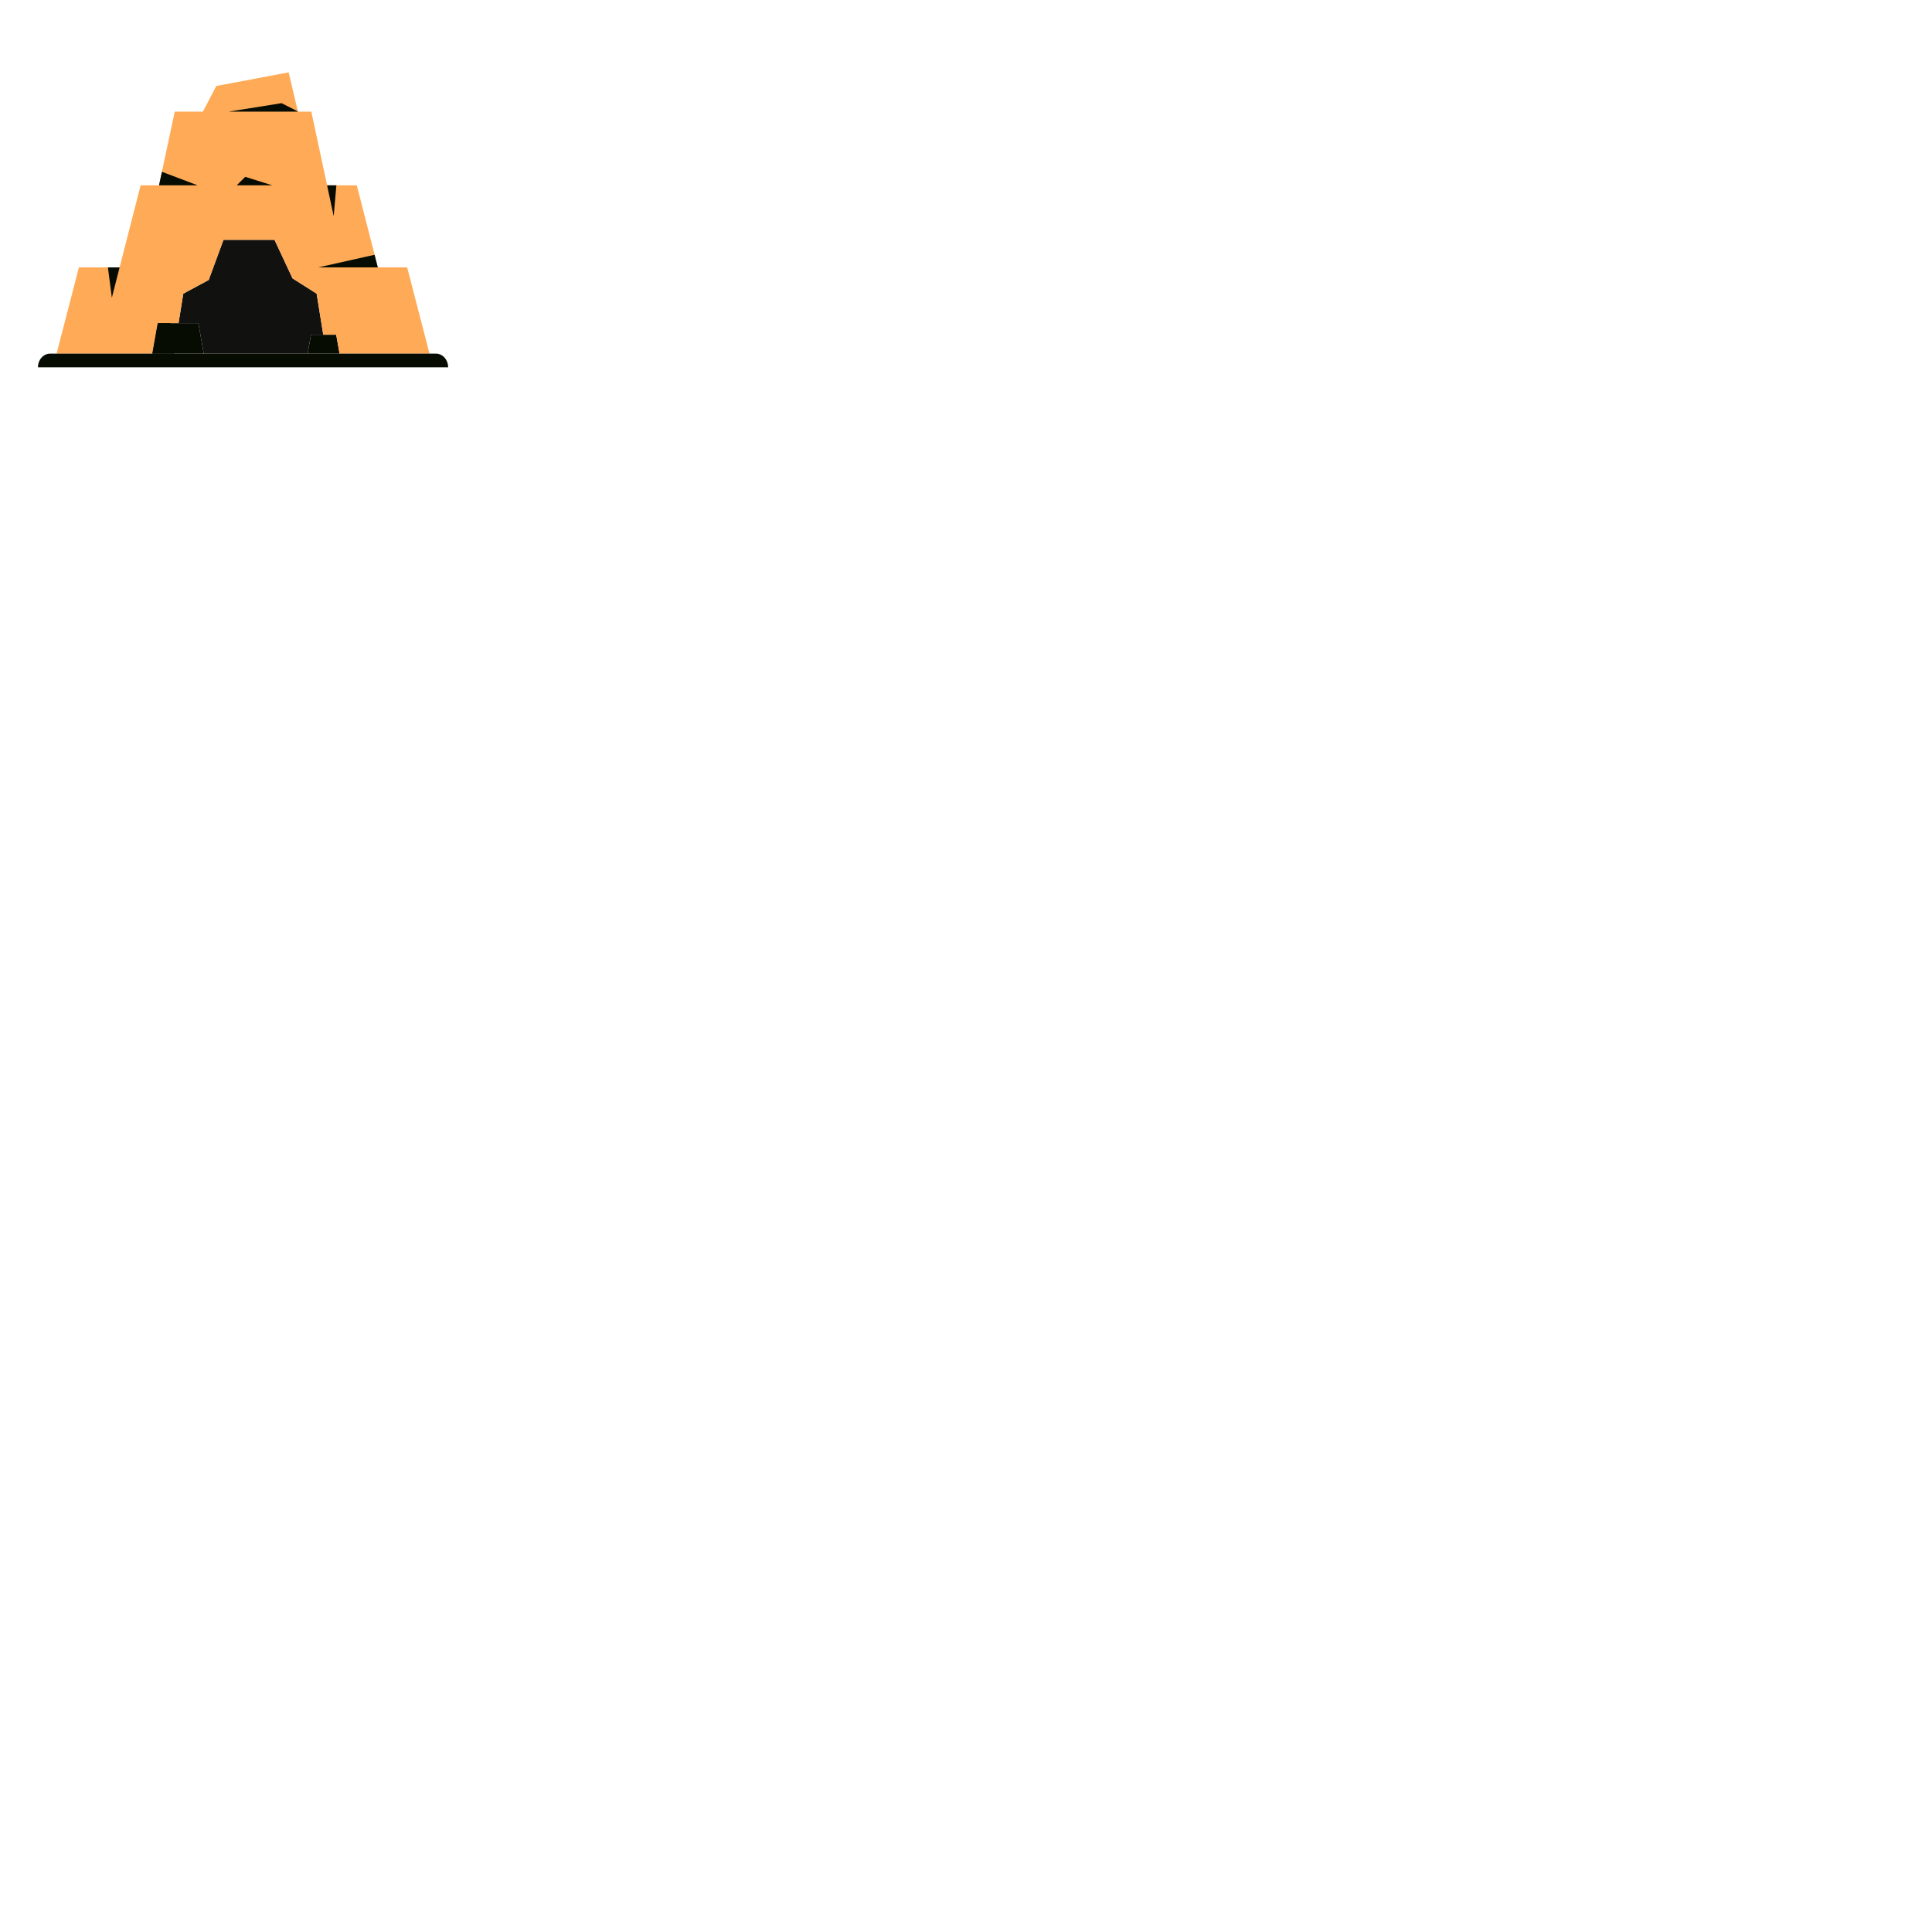
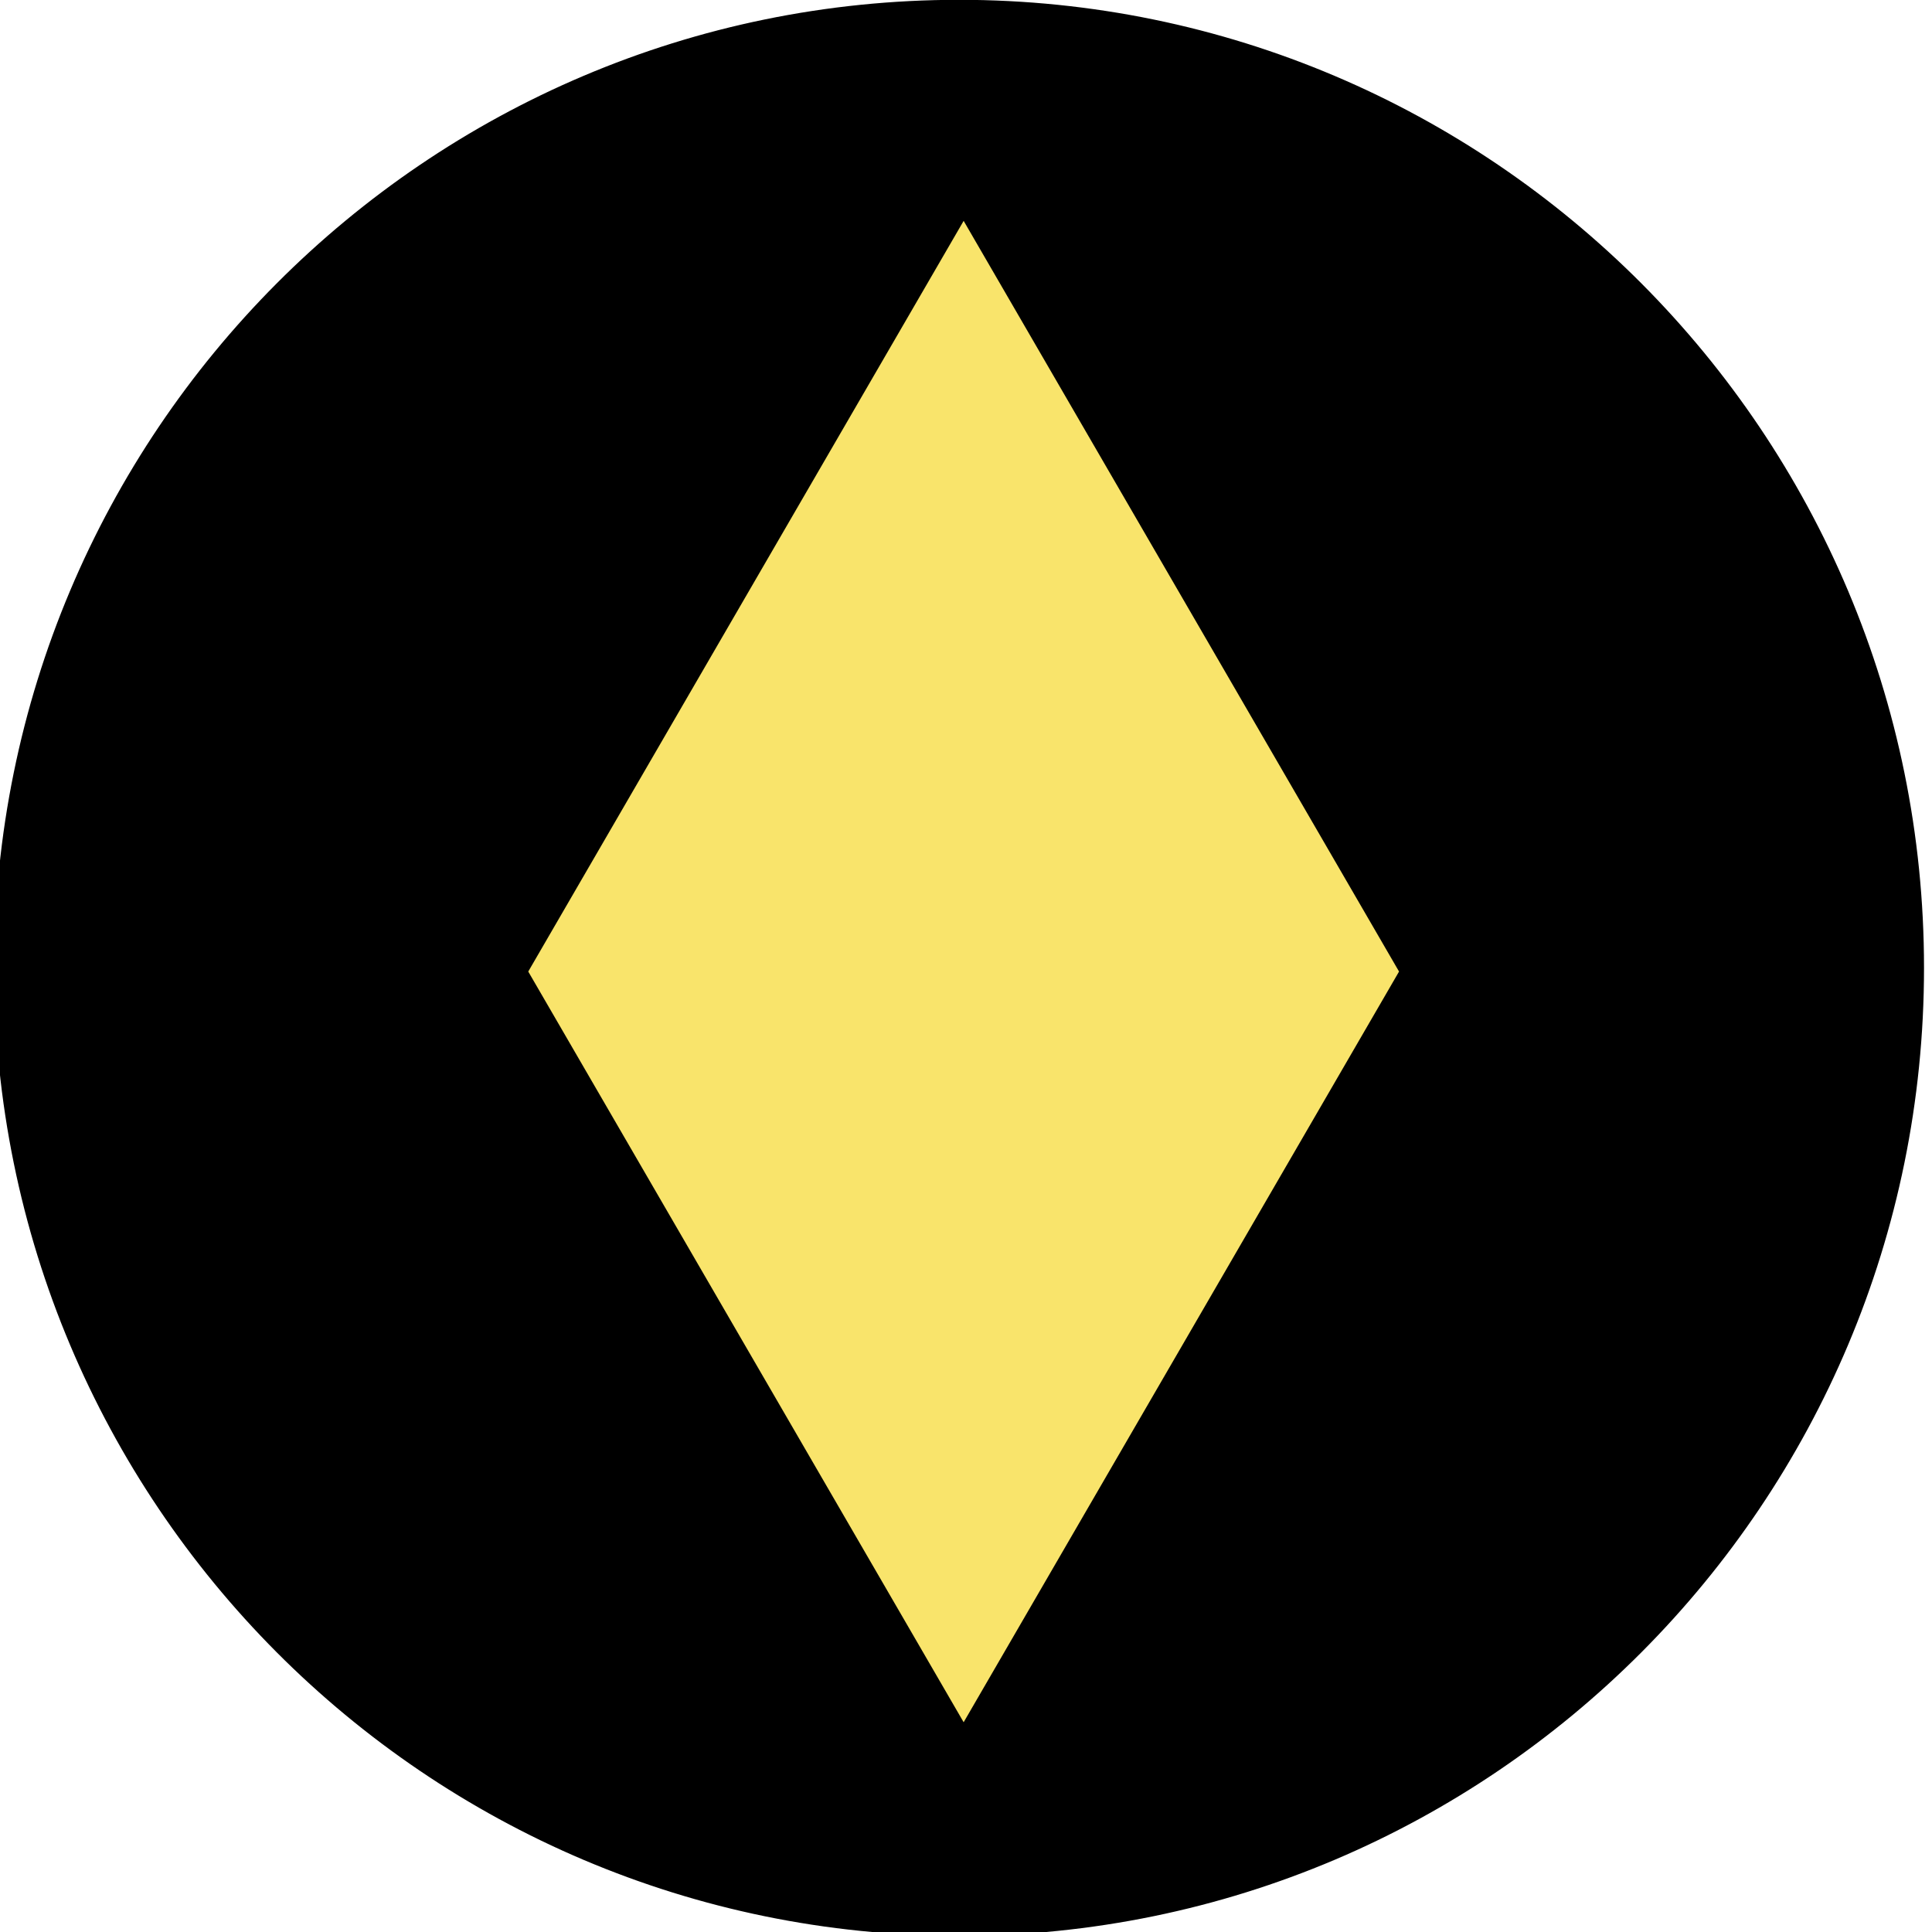
- <svg xmlns="http://www.w3.org/2000/svg" x="100%" y="100%" viewBox="0 0 512 512">
+ <svg xmlns="http://www.w3.org/2000/svg" width="100%" height="100%" viewBox="0 0 128 128">
  <g>
+     <ellipse stroke="#000" ry="63.385" rx="63.18" id="svg_6" cy="64.123" cx="63.541" stroke-width="1.5" fill="#000000" />
    <path id="svg_16" d="m-155.127,40.381c-0.085,-0.079 -0.146,-0.33 -0.132,-0.544c0.009,-0.135 0.193,-0.954 0.209,-0.93c0.005,0.008 0.052,0.199 0.104,0.424c0.083,0.361 0.094,0.428 0.094,0.566c0,0.279 -0.09,0.507 -0.199,0.503c-0.032,-0.001 -0.066,-0.01 -0.076,-0.02l0,0zm0.085,-0.14c0.003,-0.036 -0.004,-0.054 -0.02,-0.054c-0.037,0 -0.089,-0.116 -0.1,-0.226c-0.012,-0.117 -0.045,-0.131 -0.05,-0.021c-0.009,0.211 0.154,0.501 0.17,0.301l0,0z" fill-opacity="null" stroke-opacity="null" stroke-width="1.5" stroke="#000" fill="#00aeff" />
-     <g stroke="null" id="svg_160">
-       <g stroke="null" transform="matrix(0.2352945,0,0,0.2788387,-275.1832,-319.4096) " id="svg_132">
-         <polygon stroke="null" id="svg_133" fill="#070c03" points="1392.927,1452.616 1399.057,1481.616 1341.057,1481.616 1347.177,1452.616 1370.598,1452.616 " />
-         <polygon stroke="null" id="svg_134" fill="#070c03" points="1548.188,1463.616 1551.998,1481.616 1515.998,1481.616 1519.798,1463.616 1533.618,1463.616 " />
-         <polygon stroke="null" id="svg_135" fill="#111110" points="1526.158,1424.596 1533.618,1463.616 1519.798,1463.616 1515.998,1481.616 1399.057,1481.616 1392.927,1452.616 1370.598,1452.616 1375.958,1424.596 1404.578,1411.586 1421.238,1373.416 1478.708,1373.416 1499.018,1410.086 " />
-         <polygon stroke="null" id="svg_136" fill="#ffaa56" points="1398.057,1251.616 1413.148,1227.226 1494.638,1214.276 1505.057,1251.616 1520.167,1251.616 1537.918,1321.616 1571.388,1321.616 1595.057,1399.616 1628.128,1399.616 1653.267,1481.616 1551.998,1481.616 1548.188,1463.616 1533.618,1463.616 1526.158,1424.596 1499.018,1410.086 1478.708,1373.416 1421.238,1373.416 1404.578,1411.586 1375.958,1424.596 1370.598,1452.616 1347.177,1452.616 1341.057,1481.616 1233.268,1481.616 1258.408,1399.616 1304.248,1399.616 1327.917,1321.616 1348.618,1321.616 1366.368,1251.616 " />
-         <polygon stroke="null" id="svg_137" fill="#070c03" points="1348.619,1321.62 1392.057,1321.62 1351.88,1308.753 " />
-         <polygon stroke="null" id="svg_138" fill="#070c03" points="1304.248,1399.616 1295.507,1428.45 1291.057,1399.616 " />
-         <polygon stroke="null" id="svg_139" fill="#070c03" points="1537.914,1321.62 1545.357,1350.979 1548.392,1321.616 " />
-         <polygon stroke="null" id="svg_140" fill="#070c03" points="1595.055,1399.62 1528.057,1399.62 1591.423,1387.641 " />
-         <polygon stroke="null" id="svg_141" fill="#070c03" points="1436.155,1321.62 1476.155,1321.62 1445.724,1313.55 " />
-         <polygon stroke="null" id="svg_142" fill="#070c03" points="1505.489,1251.62 1426.822,1251.62 1486.668,1243.55 " />
-         <polygon stroke="null" id="svg_143" fill="#070c03" points="1361.724,1452.616 1365.724,1481.616 1341.057,1481.616 1347.177,1452.616 " />
-         <path stroke="null" id="svg_144" fill="#070c03" d="m1674.267,1494.616l-461.997,0l0,0c0,-7.18 6.097,-13 13.619,-13l434.759,0c7.521,0 13.619,5.821 13.619,13l0,0z" />
-       </g>
-       <g stroke="null" transform="matrix(0.2352945,0,0,0.2788387,-275.1832,-319.4096) " id="svg_145" />
-       <g stroke="null" transform="matrix(0.2352945,0,0,0.2788387,-275.1832,-319.4096) " id="svg_146" />
-       <g stroke="null" transform="matrix(0.2352945,0,0,0.2788387,-275.1832,-319.4096) " id="svg_147" />
-       <g stroke="null" transform="matrix(0.2352945,0,0,0.2788387,-275.1832,-319.4096) " id="svg_148" />
-       <g stroke="null" transform="matrix(0.2352945,0,0,0.2788387,-275.1832,-319.4096) " id="svg_149" />
-       <g stroke="null" transform="matrix(0.2352945,0,0,0.2788387,-275.1832,-319.4096) " id="svg_150" />
-       <g stroke="null" transform="matrix(0.2352945,0,0,0.2788387,-275.1832,-319.4096) " id="svg_151" />
-       <g stroke="null" transform="matrix(0.2352945,0,0,0.2788387,-275.1832,-319.4096) " id="svg_152" />
-       <g stroke="null" transform="matrix(0.2352945,0,0,0.2788387,-275.1832,-319.4096) " id="svg_153" />
-       <g stroke="null" transform="matrix(0.2352945,0,0,0.2788387,-275.1832,-319.4096) " id="svg_154" />
-       <g stroke="null" transform="matrix(0.2352945,0,0,0.2788387,-275.1832,-319.4096) " id="svg_155" />
-       <g stroke="null" transform="matrix(0.2352945,0,0,0.2788387,-275.1832,-319.4096) " id="svg_156" />
-       <g stroke="null" transform="matrix(0.2352945,0,0,0.2788387,-275.1832,-319.4096) " id="svg_157" />
-       <g stroke="null" transform="matrix(0.2352945,0,0,0.2788387,-275.1832,-319.4096) " id="svg_158" />
-       <g stroke="null" transform="matrix(0.2352945,0,0,0.2788387,-275.1832,-319.4096) " id="svg_159" />
-     </g>
+     <path stroke="#000" id="svg_25" d="m34.131,64.368l29.713,-51.23l29.713,51.23l-29.713,51.23l-29.713,-51.23z" stroke-opacity="null" stroke-width="1.5" fill="#f9e46b" />
  </g>
</svg>
